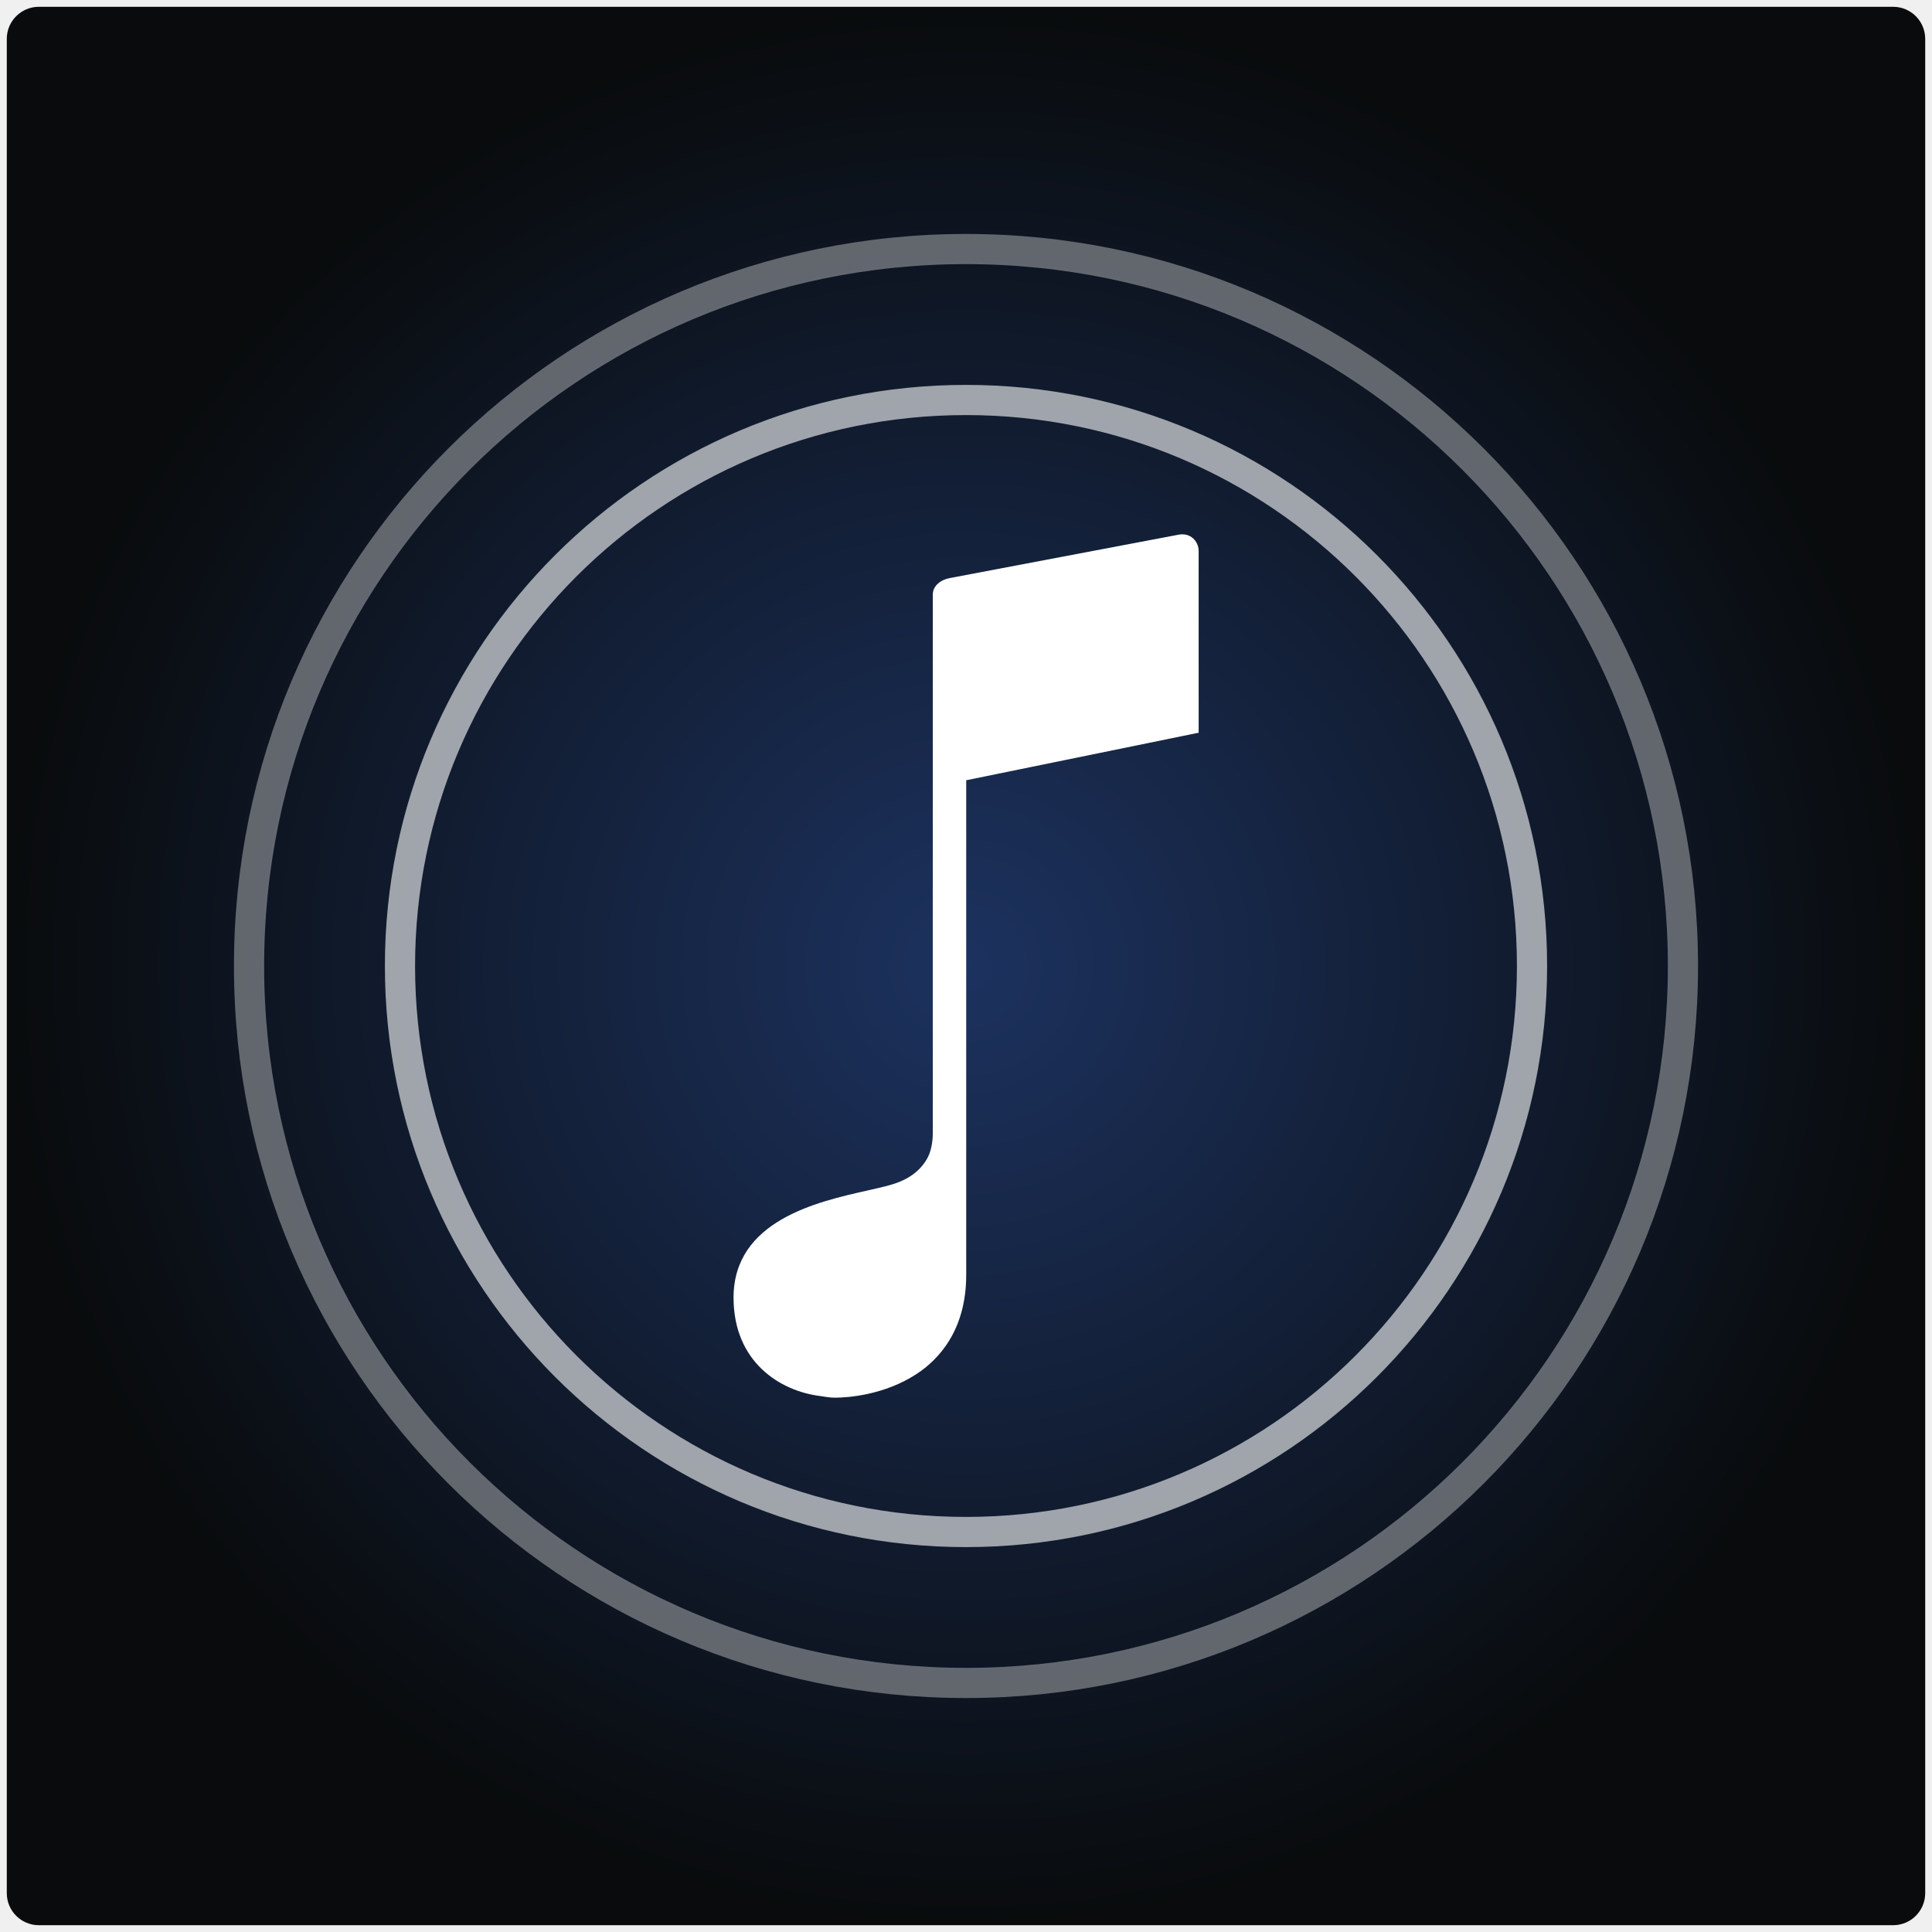
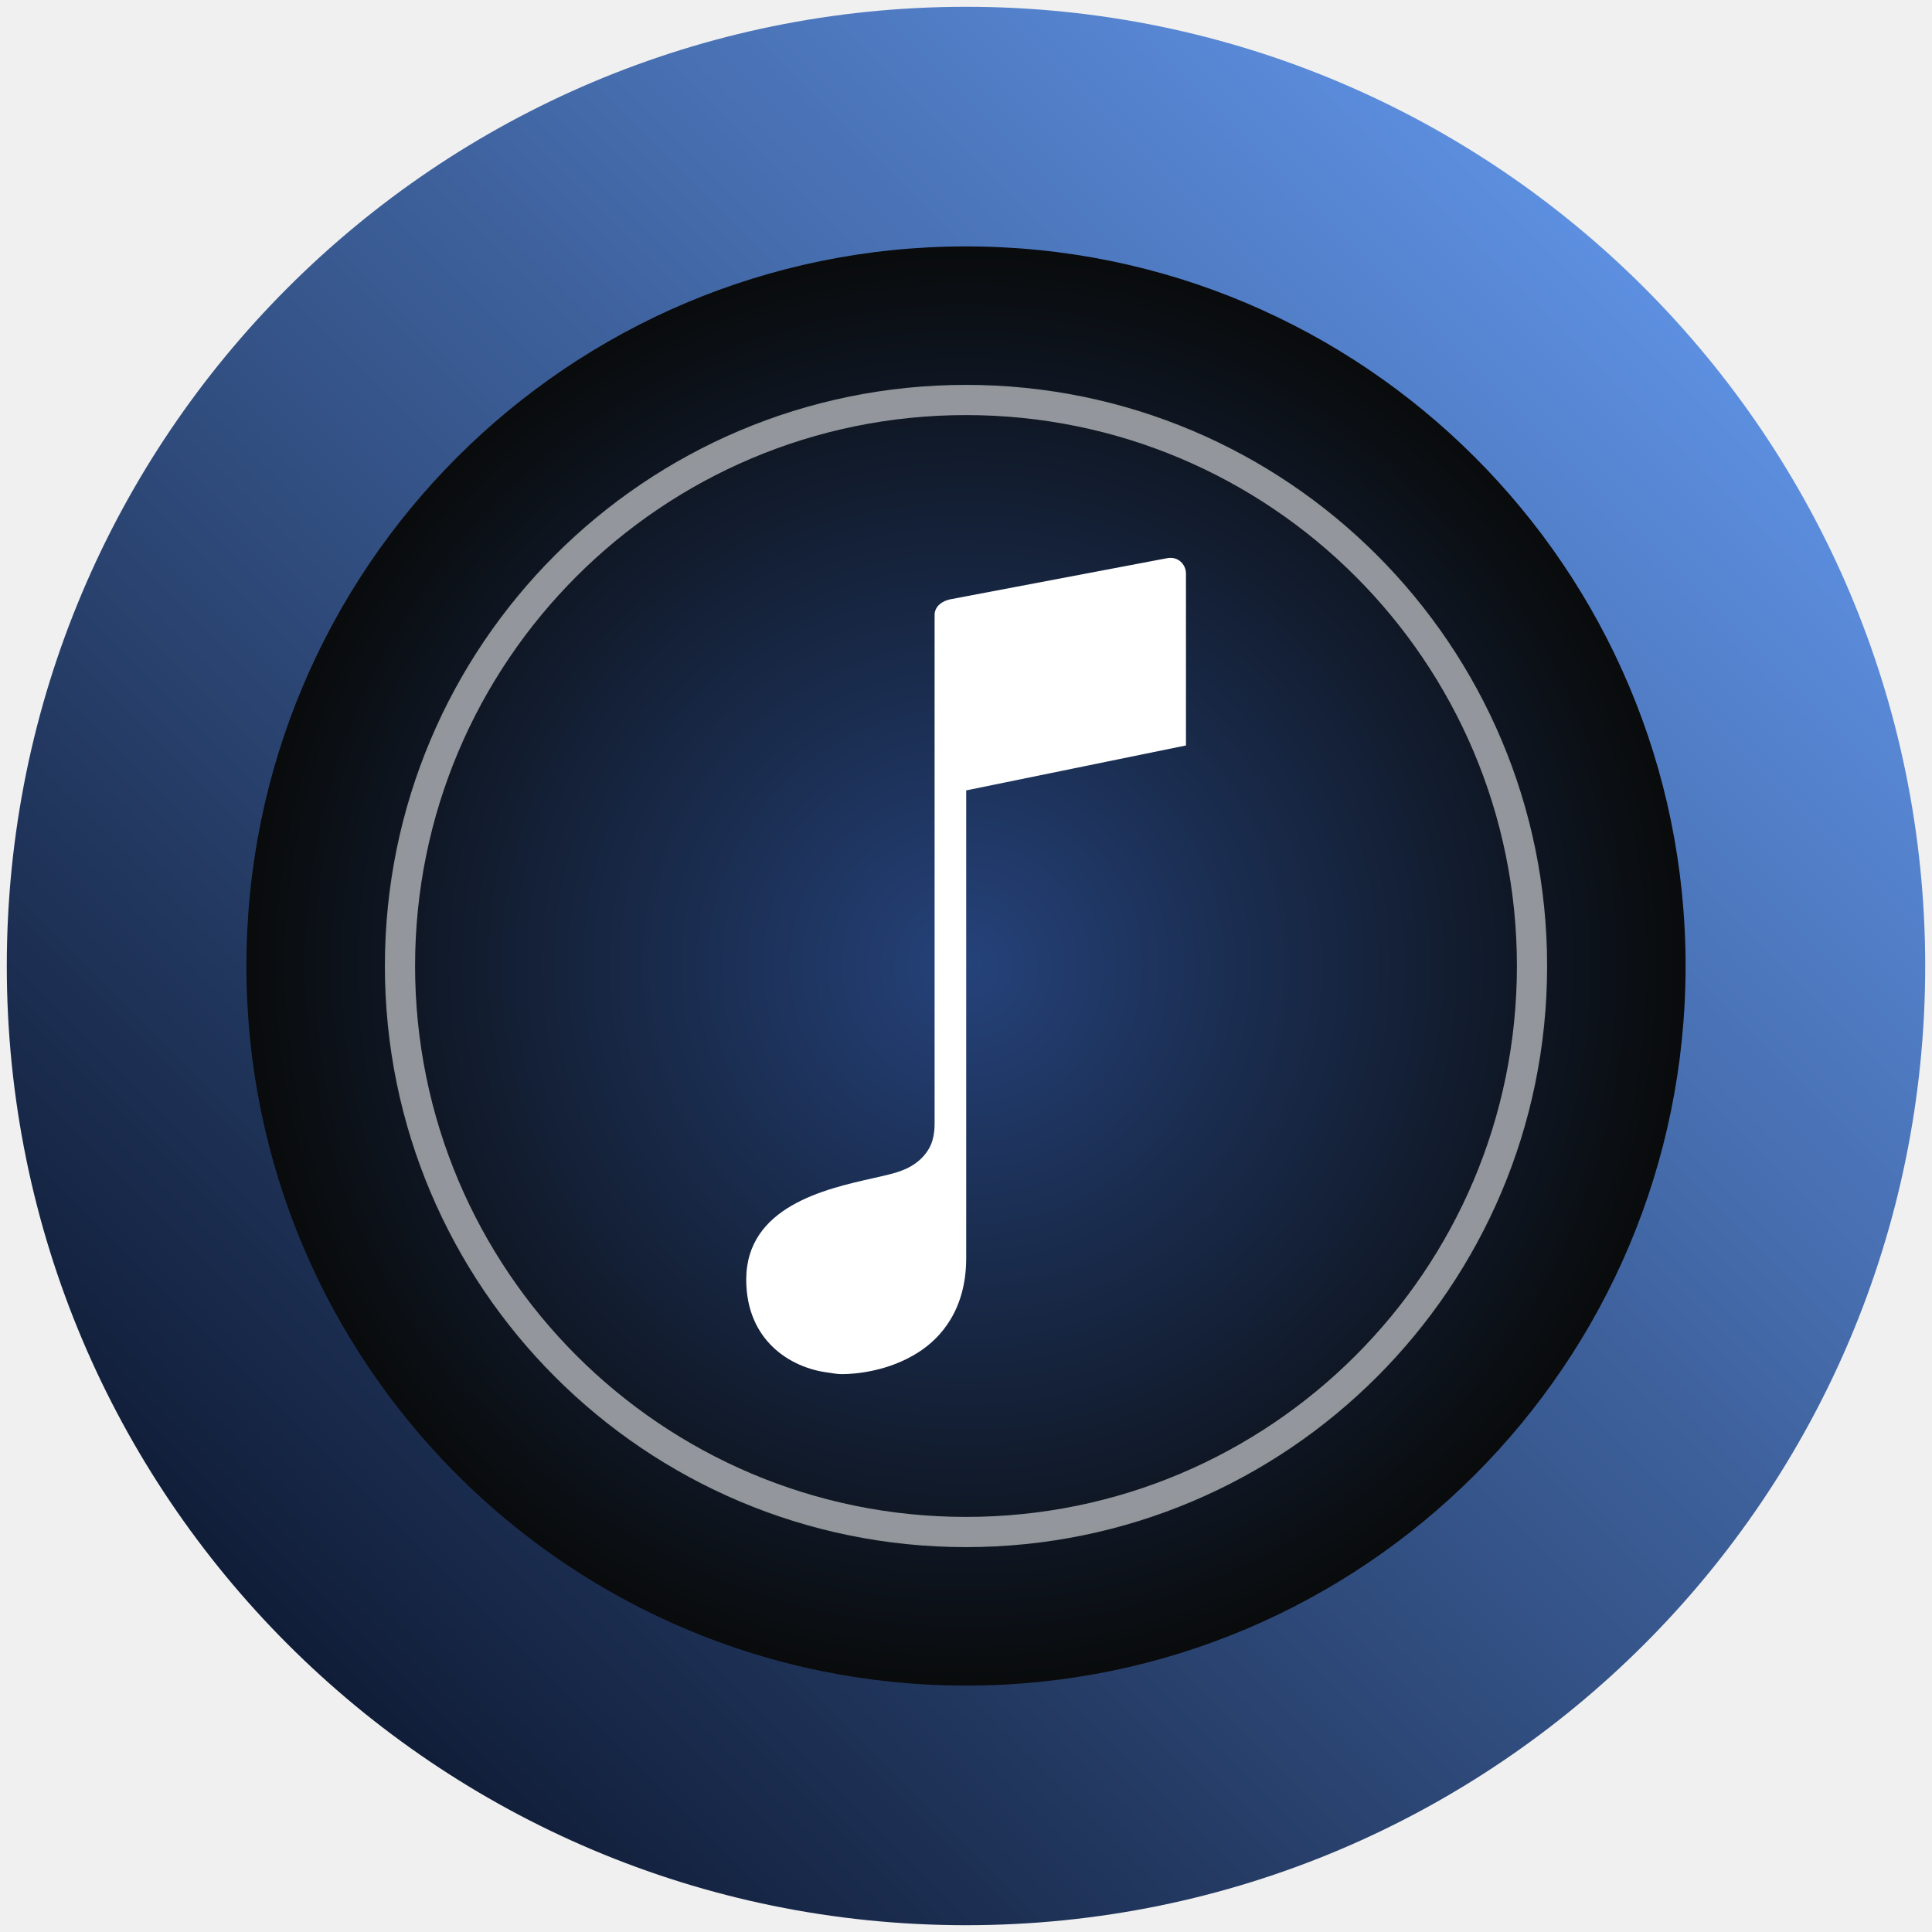
<svg xmlns="http://www.w3.org/2000/svg" width="512" height="512" viewBox="0 0 512 512">
  <defs>
-     <radialGradient id="bg" cx="256" cy="256" r="256" gradientUnits="userSpaceOnUse">
-       <stop offset="0" stop-color="#1C325F" />
-       <stop offset="1" stop-color="#090B0C" />
+     <linearGradient id="ring" gradientUnits="userSpaceOnUse" x1="76.2" y1="435.8" x2="435.8" y2="76.2">
+       <stop offset="0" stop-color="#101d38" />
+       <stop offset="1" stop-color="#5d8fe0" />
+     </linearGradient>
+     <radialGradient id="disc" cx="256" cy="256" r="190.7" gradientUnits="userSpaceOnUse">
+       <stop offset="0" stop-color="#25427a" />
+       <stop offset="1" stop-color="#090b0c" />
    </radialGradient>
  </defs>
-   <rect x="1.8" y="1.8" width="508.4" height="508.4" rx="8.5" ry="8.5" fill="url(#bg)" />
-   <circle cx="256" cy="256" r="190" fill="none" stroke="#ffffff" stroke-width="8" opacity="0.35" />
-   <circle cx="256" cy="256" r="150" fill="none" stroke="#ffffff" stroke-width="8" opacity="0.6" />
-   <g transform="translate(256 256) scale(0.55) translate(-256 -256)">
+   <circle cx="256" cy="256" r="254.2" fill="url(#ring)" />
+   <circle cx="256" cy="256" r="190.7" fill="url(#disc)" />
+   <circle cx="256" cy="256" r="150" fill="none" stroke="#ffffff" stroke-width="8" opacity="0.55" />
+   <g transform="translate(256 256) scale(0.52) translate(-256 -256)">
    <path d="M358.3 48.2c-4.7.9-106 20.1-110.2 20.9-4.2.8-8.1 3.6-8.1 8v259.4c0 1.6-.1 7.2-2.4 11.7-3.1 5.9-8.5 10.2-16.1 12.7-3.3 1.1-7.8 2.1-13.1 3.3-24.1 5.4-64.4 14.5-64.4 51.6 0 31 22.4 45 41.7 47.4 2.1.3 4.5.8 7.1.8 6.7 0 24-1.4 39.2-11.3 11-7.1 24.1-21.4 24.1-47.8V166.5l112-22.9V55.8c-.1-4.3-3.8-8.8-9.8-7.6z" fill="#ffffff" />
  </g>
</svg>
